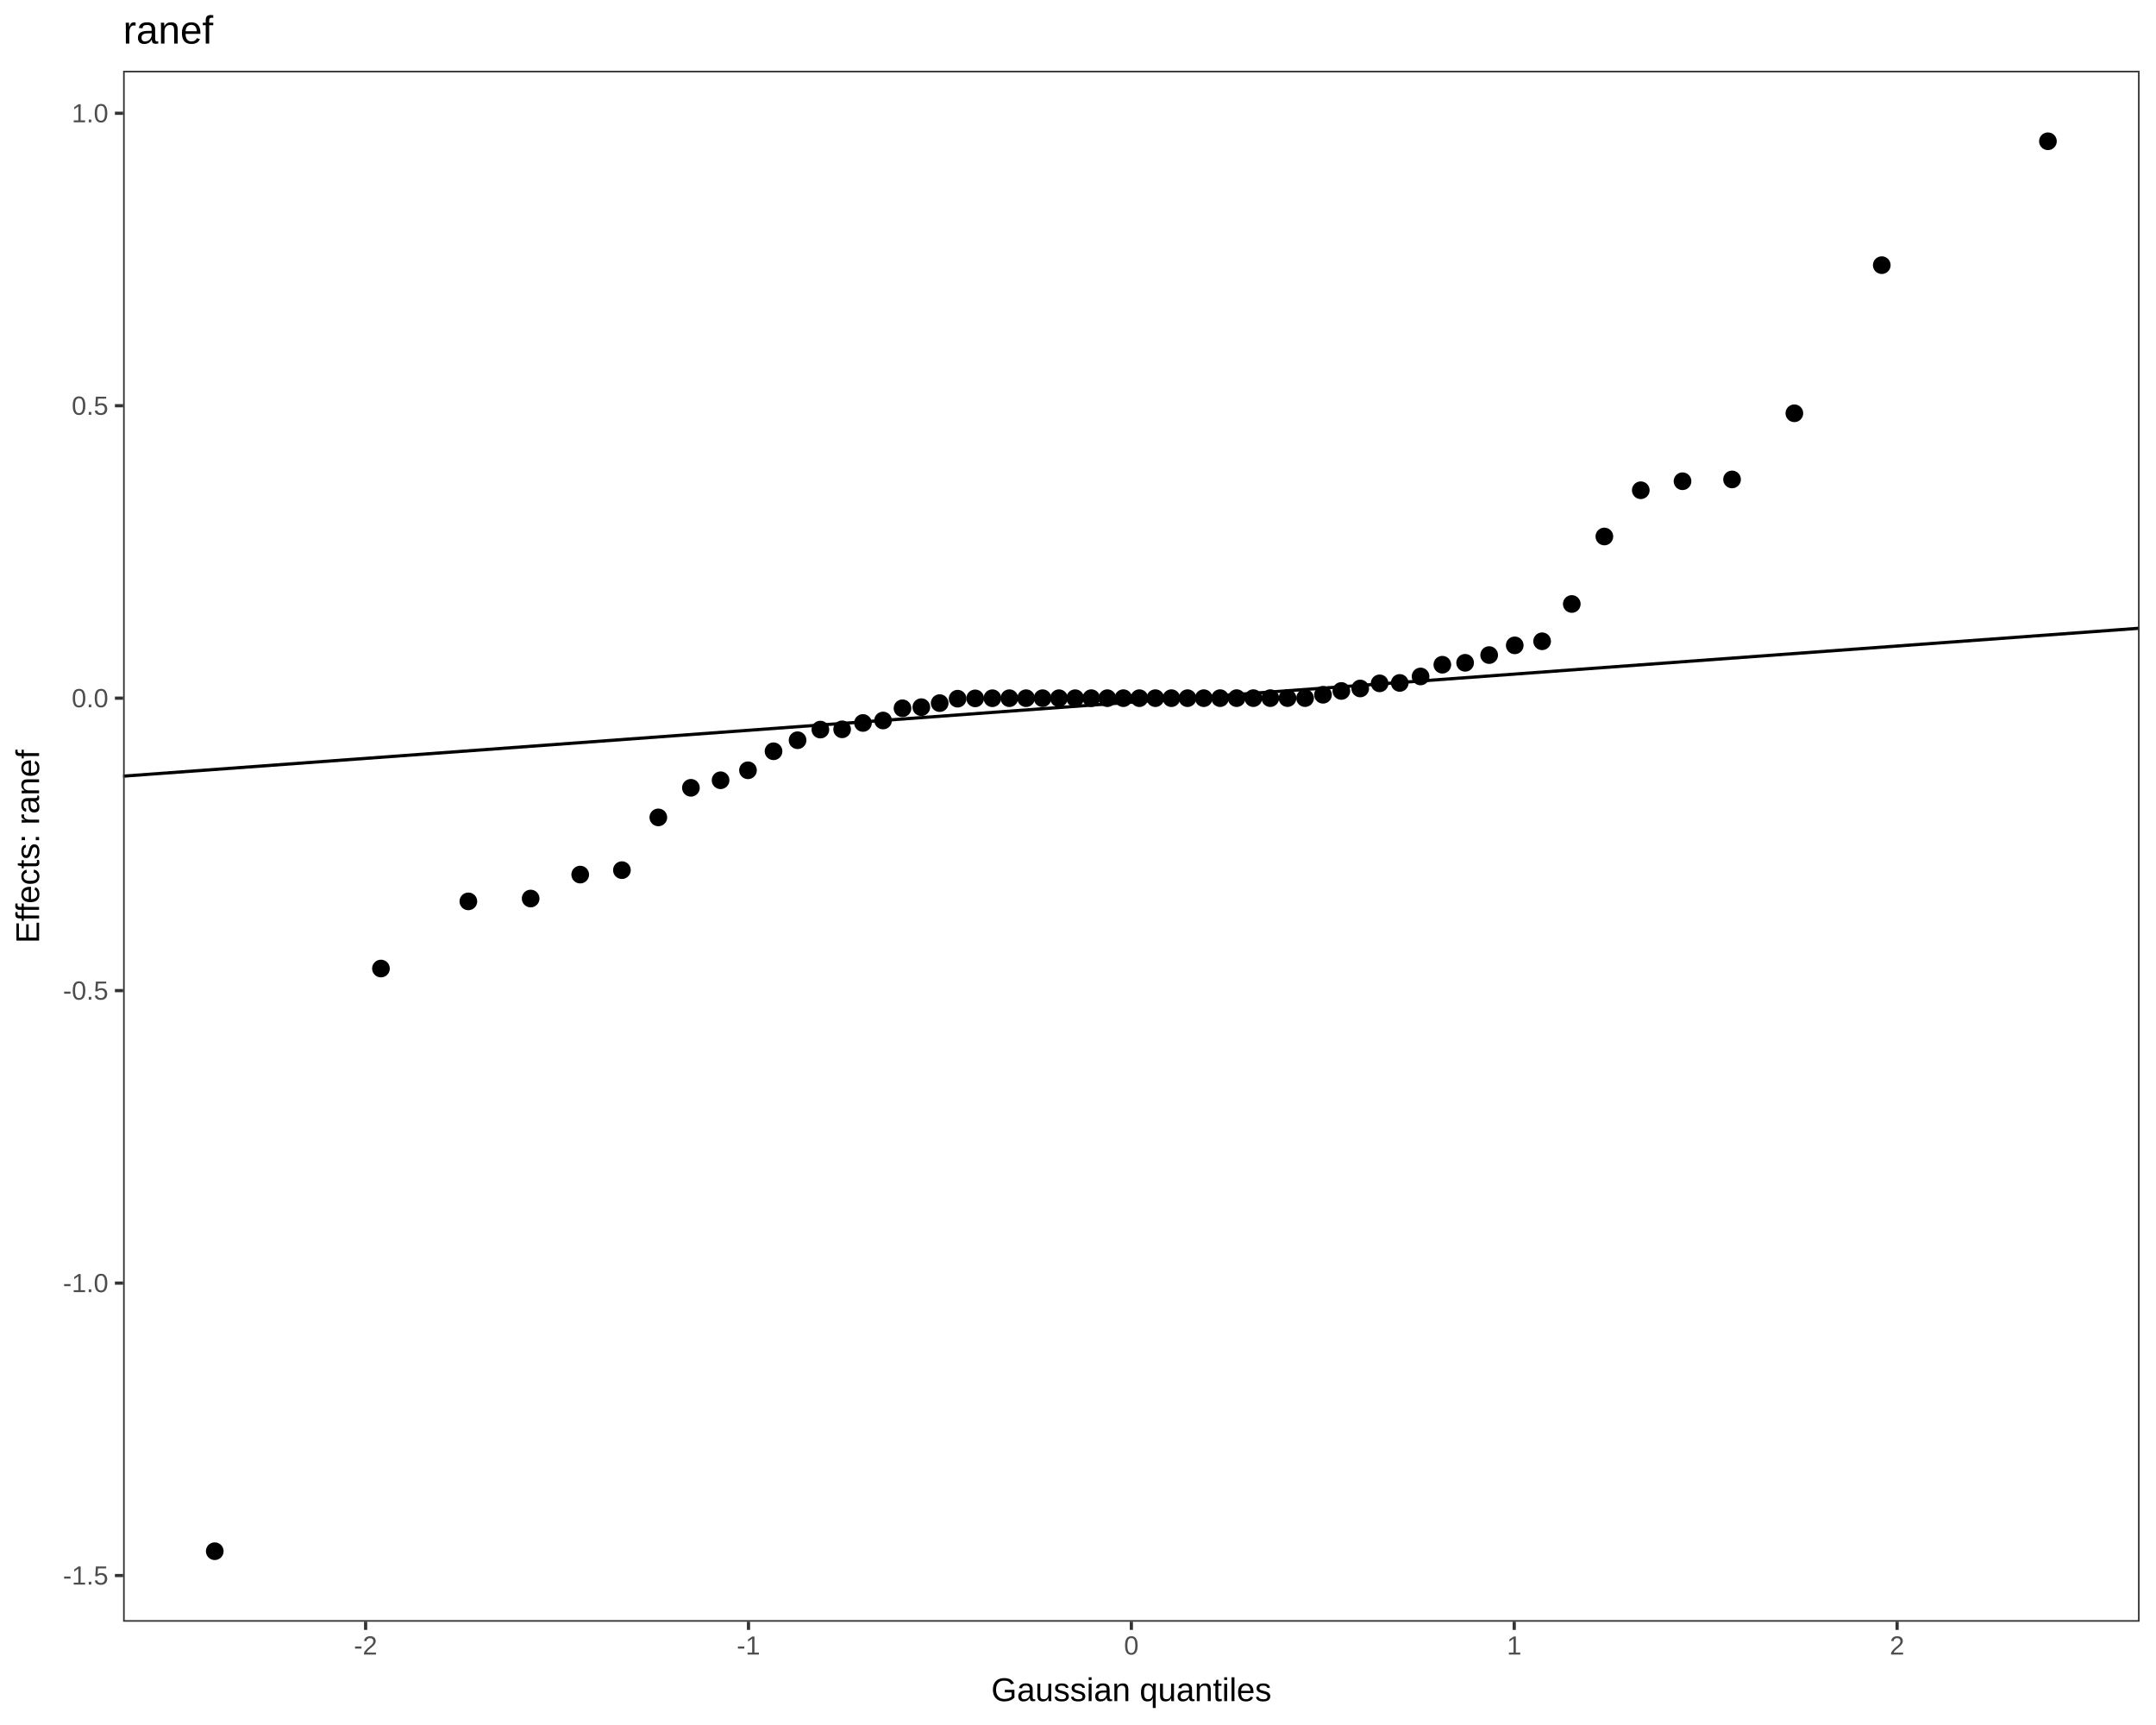
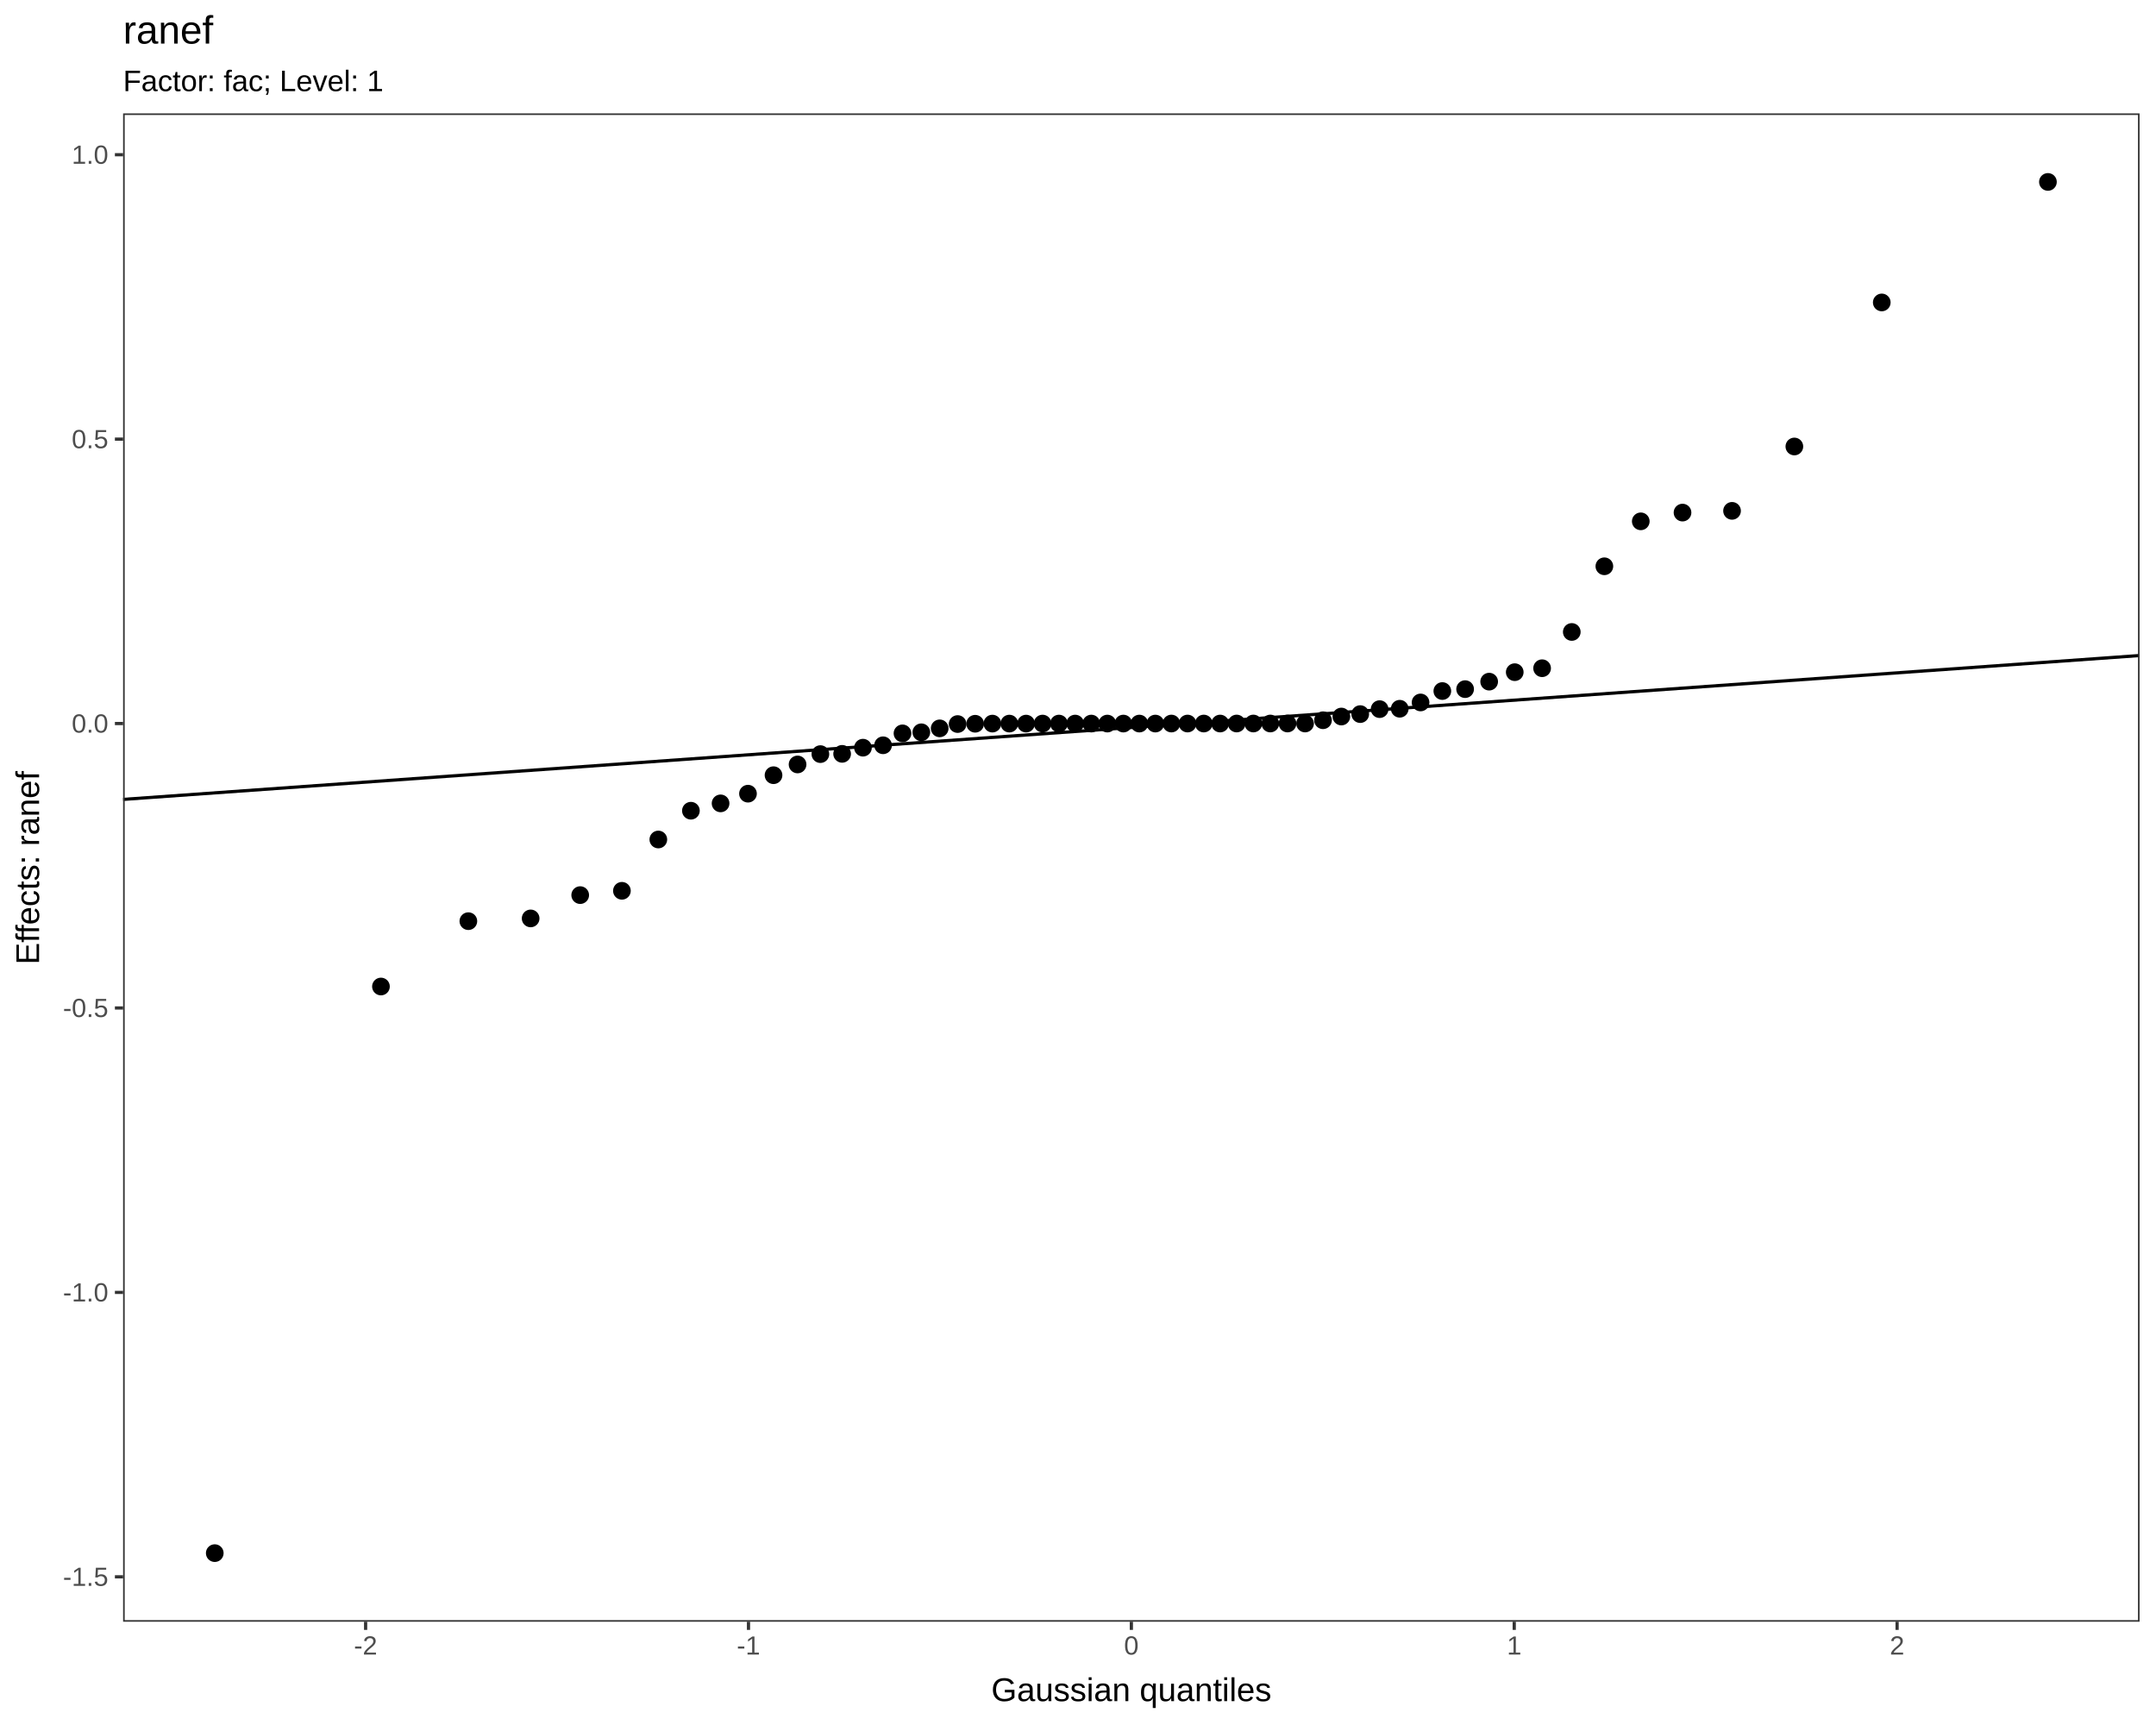
<svg xmlns="http://www.w3.org/2000/svg" viewBox="0 0 720.00 576.00">
  <defs>
    <style type="text/css">
    line, polyline, path, rect, circle {
      fill: none;
      stroke: #000000;
      stroke-linecap: round;
      stroke-linejoin: round;
      stroke-miterlimit: 10.00;
    }
  </style>
  </defs>
  <rect width="100%" height="100%" style="stroke: none; fill: #FFFFFF;" />
  <rect x="0.00" y="0.00" width="720.00" height="576.00" style="stroke-width: 1.07; stroke: #FFFFFF; fill: #FFFFFF;" />
  <defs>
-     <clipPath id="cpNDEuMTEyMnw3MTQuNTIxfDU0MS41MDd8MjMuNjI2NQ==">
-       <rect x="41.11" y="23.63" width="673.41" height="517.88" />
+     <clipPath id="cpNDEuMTEyMnw3MTQuNTIxfDU0MS41MDd8MzcuODU5Mw==">
+       <rect x="41.11" y="37.86" width="673.41" height="503.65" />
    </clipPath>
  </defs>
-   <rect x="41.11" y="23.63" width="673.41" height="517.88" style="stroke-width: 1.07; stroke: none; fill: #FFFFFF;" clip-path="url(#cpNDEuMTEyMnw3MTQuNTIxfDU0MS41MDd8MjMuNjI2NQ==)" />
-   <circle cx="71.72" cy="517.97" r="1.95pt" style="stroke-width: 0.71; fill: #000000;" clip-path="url(#cpNDEuMTEyMnw3MTQuNTIxfDU0MS41MDd8MjMuNjI2NQ==)" />
-   <circle cx="127.22" cy="323.41" r="1.95pt" style="stroke-width: 0.71; fill: #000000;" clip-path="url(#cpNDEuMTEyMnw3MTQuNTIxfDU0MS41MDd8MjMuNjI2NQ==)" />
-   <circle cx="156.41" cy="300.98" r="1.95pt" style="stroke-width: 0.71; fill: #000000;" clip-path="url(#cpNDEuMTEyMnw3MTQuNTIxfDU0MS41MDd8MjMuNjI2NQ==)" />
-   <circle cx="177.21" cy="300.03" r="1.95pt" style="stroke-width: 0.71; fill: #000000;" clip-path="url(#cpNDEuMTEyMnw3MTQuNTIxfDU0MS41MDd8MjMuNjI2NQ==)" />
-   <circle cx="193.76" cy="292.04" r="1.95pt" style="stroke-width: 0.71; fill: #000000;" clip-path="url(#cpNDEuMTEyMnw3MTQuNTIxfDU0MS41MDd8MjMuNjI2NQ==)" />
-   <circle cx="207.69" cy="290.55" r="1.95pt" style="stroke-width: 0.71; fill: #000000;" clip-path="url(#cpNDEuMTEyMnw3MTQuNTIxfDU0MS41MDd8MjMuNjI2NQ==)" />
-   <circle cx="219.85" cy="272.94" r="1.95pt" style="stroke-width: 0.71; fill: #000000;" clip-path="url(#cpNDEuMTEyMnw3MTQuNTIxfDU0MS41MDd8MjMuNjI2NQ==)" />
-   <circle cx="230.73" cy="263.06" r="1.95pt" style="stroke-width: 0.71; fill: #000000;" clip-path="url(#cpNDEuMTEyMnw3MTQuNTIxfDU0MS41MDd8MjMuNjI2NQ==)" />
-   <circle cx="240.64" cy="260.54" r="1.95pt" style="stroke-width: 0.71; fill: #000000;" clip-path="url(#cpNDEuMTEyMnw3MTQuNTIxfDU0MS41MDd8MjMuNjI2NQ==)" />
-   <circle cx="249.79" cy="257.21" r="1.95pt" style="stroke-width: 0.71; fill: #000000;" clip-path="url(#cpNDEuMTEyMnw3MTQuNTIxfDU0MS41MDd8MjMuNjI2NQ==)" />
-   <circle cx="258.32" cy="250.86" r="1.95pt" style="stroke-width: 0.71; fill: #000000;" clip-path="url(#cpNDEuMTEyMnw3MTQuNTIxfDU0MS41MDd8MjMuNjI2NQ==)" />
-   <circle cx="266.35" cy="247.17" r="1.95pt" style="stroke-width: 0.71; fill: #000000;" clip-path="url(#cpNDEuMTEyMnw3MTQuNTIxfDU0MS41MDd8MjMuNjI2NQ==)" />
-   <circle cx="273.97" cy="243.62" r="1.95pt" style="stroke-width: 0.71; fill: #000000;" clip-path="url(#cpNDEuMTEyMnw3MTQuNTIxfDU0MS41MDd8MjMuNjI2NQ==)" />
-   <circle cx="281.23" cy="243.53" r="1.95pt" style="stroke-width: 0.71; fill: #000000;" clip-path="url(#cpNDEuMTEyMnw3MTQuNTIxfDU0MS41MDd8MjMuNjI2NQ==)" />
-   <circle cx="288.19" cy="241.41" r="1.95pt" style="stroke-width: 0.71; fill: #000000;" clip-path="url(#cpNDEuMTEyMnw3MTQuNTIxfDU0MS41MDd8MjMuNjI2NQ==)" />
-   <circle cx="294.90" cy="240.59" r="1.95pt" style="stroke-width: 0.71; fill: #000000;" clip-path="url(#cpNDEuMTEyMnw3MTQuNTIxfDU0MS41MDd8MjMuNjI2NQ==)" />
-   <circle cx="301.39" cy="236.50" r="1.95pt" style="stroke-width: 0.71; fill: #000000;" clip-path="url(#cpNDEuMTEyMnw3MTQuNTIxfDU0MS41MDd8MjMuNjI2NQ==)" />
-   <circle cx="307.68" cy="236.13" r="1.95pt" style="stroke-width: 0.71; fill: #000000;" clip-path="url(#cpNDEuMTEyMnw3MTQuNTIxfDU0MS41MDd8MjMuNjI2NQ==)" />
-   <circle cx="313.81" cy="234.78" r="1.95pt" style="stroke-width: 0.71; fill: #000000;" clip-path="url(#cpNDEuMTEyMnw3MTQuNTIxfDU0MS41MDd8MjMuNjI2NQ==)" />
-   <circle cx="319.80" cy="233.30" r="1.95pt" style="stroke-width: 0.71; fill: #000000;" clip-path="url(#cpNDEuMTEyMnw3MTQuNTIxfDU0MS41MDd8MjMuNjI2NQ==)" />
-   <circle cx="325.66" cy="233.20" r="1.95pt" style="stroke-width: 0.71; fill: #000000;" clip-path="url(#cpNDEuMTEyMnw3MTQuNTIxfDU0MS41MDd8MjMuNjI2NQ==)" />
-   <circle cx="331.41" cy="233.15" r="1.95pt" style="stroke-width: 0.71; fill: #000000;" clip-path="url(#cpNDEuMTEyMnw3MTQuNTIxfDU0MS41MDd8MjMuNjI2NQ==)" />
-   <circle cx="337.08" cy="233.14" r="1.95pt" style="stroke-width: 0.71; fill: #000000;" clip-path="url(#cpNDEuMTEyMnw3MTQuNTIxfDU0MS41MDd8MjMuNjI2NQ==)" />
-   <circle cx="342.66" cy="233.14" r="1.95pt" style="stroke-width: 0.71; fill: #000000;" clip-path="url(#cpNDEuMTEyMnw3MTQuNTIxfDU0MS41MDd8MjMuNjI2NQ==)" />
-   <circle cx="348.17" cy="233.14" r="1.95pt" style="stroke-width: 0.71; fill: #000000;" clip-path="url(#cpNDEuMTEyMnw3MTQuNTIxfDU0MS41MDd8MjMuNjI2NQ==)" />
-   <circle cx="353.64" cy="233.14" r="1.95pt" style="stroke-width: 0.71; fill: #000000;" clip-path="url(#cpNDEuMTEyMnw3MTQuNTIxfDU0MS41MDd8MjMuNjI2NQ==)" />
-   <circle cx="359.05" cy="233.14" r="1.95pt" style="stroke-width: 0.71; fill: #000000;" clip-path="url(#cpNDEuMTEyMnw3MTQuNTIxfDU0MS41MDd8MjMuNjI2NQ==)" />
-   <circle cx="364.44" cy="233.13" r="1.95pt" style="stroke-width: 0.71; fill: #000000;" clip-path="url(#cpNDEuMTEyMnw3MTQuNTIxfDU0MS41MDd8MjMuNjI2NQ==)" />
-   <circle cx="369.80" cy="233.13" r="1.95pt" style="stroke-width: 0.71; fill: #000000;" clip-path="url(#cpNDEuMTEyMnw3MTQuNTIxfDU0MS41MDd8MjMuNjI2NQ==)" />
-   <circle cx="375.15" cy="233.13" r="1.95pt" style="stroke-width: 0.71; fill: #000000;" clip-path="url(#cpNDEuMTEyMnw3MTQuNTIxfDU0MS41MDd8MjMuNjI2NQ==)" />
-   <circle cx="380.49" cy="233.13" r="1.95pt" style="stroke-width: 0.71; fill: #000000;" clip-path="url(#cpNDEuMTEyMnw3MTQuNTIxfDU0MS41MDd8MjMuNjI2NQ==)" />
-   <circle cx="385.83" cy="233.13" r="1.95pt" style="stroke-width: 0.71; fill: #000000;" clip-path="url(#cpNDEuMTEyMnw3MTQuNTIxfDU0MS41MDd8MjMuNjI2NQ==)" />
-   <circle cx="391.19" cy="233.13" r="1.95pt" style="stroke-width: 0.71; fill: #000000;" clip-path="url(#cpNDEuMTEyMnw3MTQuNTIxfDU0MS41MDd8MjMuNjI2NQ==)" />
-   <circle cx="396.58" cy="233.13" r="1.95pt" style="stroke-width: 0.71; fill: #000000;" clip-path="url(#cpNDEuMTEyMnw3MTQuNTIxfDU0MS41MDd8MjMuNjI2NQ==)" />
-   <circle cx="402.00" cy="233.13" r="1.95pt" style="stroke-width: 0.71; fill: #000000;" clip-path="url(#cpNDEuMTEyMnw3MTQuNTIxfDU0MS41MDd8MjMuNjI2NQ==)" />
-   <circle cx="407.46" cy="233.12" r="1.95pt" style="stroke-width: 0.71; fill: #000000;" clip-path="url(#cpNDEuMTEyMnw3MTQuNTIxfDU0MS41MDd8MjMuNjI2NQ==)" />
-   <circle cx="412.98" cy="233.12" r="1.95pt" style="stroke-width: 0.71; fill: #000000;" clip-path="url(#cpNDEuMTEyMnw3MTQuNTIxfDU0MS41MDd8MjMuNjI2NQ==)" />
-   <circle cx="418.56" cy="233.12" r="1.95pt" style="stroke-width: 0.71; fill: #000000;" clip-path="url(#cpNDEuMTEyMnw3MTQuNTIxfDU0MS41MDd8MjMuNjI2NQ==)" />
-   <circle cx="424.22" cy="233.12" r="1.95pt" style="stroke-width: 0.71; fill: #000000;" clip-path="url(#cpNDEuMTEyMnw3MTQuNTIxfDU0MS41MDd8MjMuNjI2NQ==)" />
-   <circle cx="429.97" cy="233.11" r="1.95pt" style="stroke-width: 0.71; fill: #000000;" clip-path="url(#cpNDEuMTEyMnw3MTQuNTIxfDU0MS41MDd8MjMuNjI2NQ==)" />
-   <circle cx="435.83" cy="233.11" r="1.95pt" style="stroke-width: 0.71; fill: #000000;" clip-path="url(#cpNDEuMTEyMnw3MTQuNTIxfDU0MS41MDd8MjMuNjI2NQ==)" />
-   <circle cx="441.82" cy="231.99" r="1.95pt" style="stroke-width: 0.71; fill: #000000;" clip-path="url(#cpNDEuMTEyMnw3MTQuNTIxfDU0MS41MDd8MjMuNjI2NQ==)" />
-   <circle cx="447.95" cy="230.72" r="1.95pt" style="stroke-width: 0.71; fill: #000000;" clip-path="url(#cpNDEuMTEyMnw3MTQuNTIxfDU0MS41MDd8MjMuNjI2NQ==)" />
-   <circle cx="454.25" cy="229.89" r="1.95pt" style="stroke-width: 0.71; fill: #000000;" clip-path="url(#cpNDEuMTEyMnw3MTQuNTIxfDU0MS41MDd8MjMuNjI2NQ==)" />
-   <circle cx="460.73" cy="228.18" r="1.95pt" style="stroke-width: 0.71; fill: #000000;" clip-path="url(#cpNDEuMTEyMnw3MTQuNTIxfDU0MS41MDd8MjMuNjI2NQ==)" />
-   <circle cx="467.44" cy="228.04" r="1.95pt" style="stroke-width: 0.71; fill: #000000;" clip-path="url(#cpNDEuMTEyMnw3MTQuNTIxfDU0MS41MDd8MjMuNjI2NQ==)" />
-   <circle cx="474.40" cy="225.88" r="1.95pt" style="stroke-width: 0.71; fill: #000000;" clip-path="url(#cpNDEuMTEyMnw3MTQuNTIxfDU0MS41MDd8MjMuNjI2NQ==)" />
-   <circle cx="481.67" cy="221.96" r="1.95pt" style="stroke-width: 0.71; fill: #000000;" clip-path="url(#cpNDEuMTEyMnw3MTQuNTIxfDU0MS41MDd8MjMuNjI2NQ==)" />
-   <circle cx="489.28" cy="221.32" r="1.95pt" style="stroke-width: 0.71; fill: #000000;" clip-path="url(#cpNDEuMTEyMnw3MTQuNTIxfDU0MS41MDd8MjMuNjI2NQ==)" />
-   <circle cx="497.31" cy="218.74" r="1.95pt" style="stroke-width: 0.71; fill: #000000;" clip-path="url(#cpNDEuMTEyMnw3MTQuNTIxfDU0MS41MDd8MjMuNjI2NQ==)" />
-   <circle cx="505.85" cy="215.49" r="1.95pt" style="stroke-width: 0.71; fill: #000000;" clip-path="url(#cpNDEuMTEyMnw3MTQuNTIxfDU0MS41MDd8MjMuNjI2NQ==)" />
-   <circle cx="514.99" cy="214.13" r="1.95pt" style="stroke-width: 0.71; fill: #000000;" clip-path="url(#cpNDEuMTEyMnw3MTQuNTIxfDU0MS41MDd8MjMuNjI2NQ==)" />
-   <circle cx="524.90" cy="201.68" r="1.95pt" style="stroke-width: 0.71; fill: #000000;" clip-path="url(#cpNDEuMTEyMnw3MTQuNTIxfDU0MS41MDd8MjMuNjI2NQ==)" />
-   <circle cx="535.78" cy="179.14" r="1.95pt" style="stroke-width: 0.71; fill: #000000;" clip-path="url(#cpNDEuMTEyMnw3MTQuNTIxfDU0MS41MDd8MjMuNjI2NQ==)" />
-   <circle cx="547.94" cy="163.70" r="1.95pt" style="stroke-width: 0.71; fill: #000000;" clip-path="url(#cpNDEuMTEyMnw3MTQuNTIxfDU0MS41MDd8MjMuNjI2NQ==)" />
-   <circle cx="561.88" cy="160.69" r="1.95pt" style="stroke-width: 0.71; fill: #000000;" clip-path="url(#cpNDEuMTEyMnw3MTQuNTIxfDU0MS41MDd8MjMuNjI2NQ==)" />
-   <circle cx="578.42" cy="160.09" r="1.95pt" style="stroke-width: 0.71; fill: #000000;" clip-path="url(#cpNDEuMTEyMnw3MTQuNTIxfDU0MS41MDd8MjMuNjI2NQ==)" />
-   <circle cx="599.23" cy="138.00" r="1.95pt" style="stroke-width: 0.71; fill: #000000;" clip-path="url(#cpNDEuMTEyMnw3MTQuNTIxfDU0MS41MDd8MjMuNjI2NQ==)" />
-   <circle cx="628.42" cy="88.54" r="1.95pt" style="stroke-width: 0.71; fill: #000000;" clip-path="url(#cpNDEuMTEyMnw3MTQuNTIxfDU0MS41MDd8MjMuNjI2NQ==)" />
-   <circle cx="683.91" cy="47.17" r="1.95pt" style="stroke-width: 0.71; fill: #000000;" clip-path="url(#cpNDEuMTEyMnw3MTQuNTIxfDU0MS41MDd8MjMuNjI2NQ==)" />
-   <line x1="41.11" y1="259.17" x2="714.52" y2="209.77" style="stroke-width: 1.07; stroke-linecap: butt;" clip-path="url(#cpNDEuMTEyMnw3MTQuNTIxfDU0MS41MDd8MjMuNjI2NQ==)" />
-   <rect x="41.11" y="23.63" width="673.41" height="517.88" style="stroke-width: 1.07; stroke: #333333;" clip-path="url(#cpNDEuMTEyMnw3MTQuNTIxfDU0MS41MDd8MjMuNjI2NQ==)" />
+   <rect x="41.11" y="37.86" width="673.41" height="503.65" style="stroke-width: 1.07; stroke: none; fill: #FFFFFF;" clip-path="url(#cpNDEuMTEyMnw3MTQuNTIxfDU0MS41MDd8MzcuODU5Mw==)" />
+   <circle cx="71.72" cy="518.61" r="1.95pt" style="stroke-width: 0.71; fill: #000000;" clip-path="url(#cpNDEuMTEyMnw3MTQuNTIxfDU0MS41MDd8MzcuODU5Mw==)" />
+   <circle cx="127.22" cy="329.41" r="1.95pt" style="stroke-width: 0.71; fill: #000000;" clip-path="url(#cpNDEuMTEyMnw3MTQuNTIxfDU0MS41MDd8MzcuODU5Mw==)" />
+   <circle cx="156.41" cy="307.59" r="1.95pt" style="stroke-width: 0.71; fill: #000000;" clip-path="url(#cpNDEuMTEyMnw3MTQuNTIxfDU0MS41MDd8MzcuODU5Mw==)" />
+   <circle cx="177.21" cy="306.67" r="1.95pt" style="stroke-width: 0.71; fill: #000000;" clip-path="url(#cpNDEuMTEyMnw3MTQuNTIxfDU0MS41MDd8MzcuODU5Mw==)" />
+   <circle cx="193.76" cy="298.89" r="1.95pt" style="stroke-width: 0.71; fill: #000000;" clip-path="url(#cpNDEuMTEyMnw3MTQuNTIxfDU0MS41MDd8MzcuODU5Mw==)" />
+   <circle cx="207.69" cy="297.45" r="1.95pt" style="stroke-width: 0.71; fill: #000000;" clip-path="url(#cpNDEuMTEyMnw3MTQuNTIxfDU0MS41MDd8MzcuODU5Mw==)" />
+   <circle cx="219.85" cy="280.32" r="1.95pt" style="stroke-width: 0.71; fill: #000000;" clip-path="url(#cpNDEuMTEyMnw3MTQuNTIxfDU0MS41MDd8MzcuODU5Mw==)" />
+   <circle cx="230.73" cy="270.71" r="1.95pt" style="stroke-width: 0.71; fill: #000000;" clip-path="url(#cpNDEuMTEyMnw3MTQuNTIxfDU0MS41MDd8MzcuODU5Mw==)" />
+   <circle cx="240.64" cy="268.26" r="1.95pt" style="stroke-width: 0.71; fill: #000000;" clip-path="url(#cpNDEuMTEyMnw3MTQuNTIxfDU0MS41MDd8MzcuODU5Mw==)" />
+   <circle cx="249.79" cy="265.02" r="1.95pt" style="stroke-width: 0.71; fill: #000000;" clip-path="url(#cpNDEuMTEyMnw3MTQuNTIxfDU0MS41MDd8MzcuODU5Mw==)" />
+   <circle cx="258.32" cy="258.85" r="1.95pt" style="stroke-width: 0.71; fill: #000000;" clip-path="url(#cpNDEuMTEyMnw3MTQuNTIxfDU0MS41MDd8MzcuODU5Mw==)" />
+   <circle cx="266.35" cy="255.26" r="1.95pt" style="stroke-width: 0.71; fill: #000000;" clip-path="url(#cpNDEuMTEyMnw3MTQuNTIxfDU0MS41MDd8MzcuODU5Mw==)" />
+   <circle cx="273.97" cy="251.81" r="1.95pt" style="stroke-width: 0.71; fill: #000000;" clip-path="url(#cpNDEuMTEyMnw3MTQuNTIxfDU0MS41MDd8MzcuODU5Mw==)" />
+   <circle cx="281.23" cy="251.72" r="1.95pt" style="stroke-width: 0.71; fill: #000000;" clip-path="url(#cpNDEuMTEyMnw3MTQuNTIxfDU0MS41MDd8MzcuODU5Mw==)" />
+   <circle cx="288.19" cy="249.66" r="1.95pt" style="stroke-width: 0.71; fill: #000000;" clip-path="url(#cpNDEuMTEyMnw3MTQuNTIxfDU0MS41MDd8MzcuODU5Mw==)" />
+   <circle cx="294.90" cy="248.86" r="1.95pt" style="stroke-width: 0.71; fill: #000000;" clip-path="url(#cpNDEuMTEyMnw3MTQuNTIxfDU0MS41MDd8MzcuODU5Mw==)" />
+   <circle cx="301.39" cy="244.88" r="1.95pt" style="stroke-width: 0.71; fill: #000000;" clip-path="url(#cpNDEuMTEyMnw3MTQuNTIxfDU0MS41MDd8MzcuODU5Mw==)" />
+   <circle cx="307.68" cy="244.52" r="1.95pt" style="stroke-width: 0.71; fill: #000000;" clip-path="url(#cpNDEuMTEyMnw3MTQuNTIxfDU0MS41MDd8MzcuODU5Mw==)" />
+   <circle cx="313.81" cy="243.21" r="1.95pt" style="stroke-width: 0.71; fill: #000000;" clip-path="url(#cpNDEuMTEyMnw3MTQuNTIxfDU0MS41MDd8MzcuODU5Mw==)" />
+   <circle cx="319.80" cy="241.77" r="1.95pt" style="stroke-width: 0.71; fill: #000000;" clip-path="url(#cpNDEuMTEyMnw3MTQuNTIxfDU0MS41MDd8MzcuODU5Mw==)" />
+   <circle cx="325.66" cy="241.67" r="1.95pt" style="stroke-width: 0.71; fill: #000000;" clip-path="url(#cpNDEuMTEyMnw3MTQuNTIxfDU0MS41MDd8MzcuODU5Mw==)" />
+   <circle cx="331.41" cy="241.62" r="1.95pt" style="stroke-width: 0.71; fill: #000000;" clip-path="url(#cpNDEuMTEyMnw3MTQuNTIxfDU0MS41MDd8MzcuODU5Mw==)" />
+   <circle cx="337.08" cy="241.62" r="1.95pt" style="stroke-width: 0.71; fill: #000000;" clip-path="url(#cpNDEuMTEyMnw3MTQuNTIxfDU0MS41MDd8MzcuODU5Mw==)" />
+   <circle cx="342.66" cy="241.62" r="1.95pt" style="stroke-width: 0.71; fill: #000000;" clip-path="url(#cpNDEuMTEyMnw3MTQuNTIxfDU0MS41MDd8MzcuODU5Mw==)" />
+   <circle cx="348.17" cy="241.61" r="1.95pt" style="stroke-width: 0.71; fill: #000000;" clip-path="url(#cpNDEuMTEyMnw3MTQuNTIxfDU0MS41MDd8MzcuODU5Mw==)" />
+   <circle cx="353.64" cy="241.61" r="1.95pt" style="stroke-width: 0.71; fill: #000000;" clip-path="url(#cpNDEuMTEyMnw3MTQuNTIxfDU0MS41MDd8MzcuODU5Mw==)" />
+   <circle cx="359.05" cy="241.61" r="1.95pt" style="stroke-width: 0.71; fill: #000000;" clip-path="url(#cpNDEuMTEyMnw3MTQuNTIxfDU0MS41MDd8MzcuODU5Mw==)" />
+   <circle cx="364.44" cy="241.61" r="1.95pt" style="stroke-width: 0.71; fill: #000000;" clip-path="url(#cpNDEuMTEyMnw3MTQuNTIxfDU0MS41MDd8MzcuODU5Mw==)" />
+   <circle cx="369.80" cy="241.61" r="1.95pt" style="stroke-width: 0.71; fill: #000000;" clip-path="url(#cpNDEuMTEyMnw3MTQuNTIxfDU0MS41MDd8MzcuODU5Mw==)" />
+   <circle cx="375.15" cy="241.61" r="1.95pt" style="stroke-width: 0.71; fill: #000000;" clip-path="url(#cpNDEuMTEyMnw3MTQuNTIxfDU0MS41MDd8MzcuODU5Mw==)" />
+   <circle cx="380.49" cy="241.61" r="1.95pt" style="stroke-width: 0.71; fill: #000000;" clip-path="url(#cpNDEuMTEyMnw3MTQuNTIxfDU0MS41MDd8MzcuODU5Mw==)" />
+   <circle cx="385.83" cy="241.61" r="1.95pt" style="stroke-width: 0.71; fill: #000000;" clip-path="url(#cpNDEuMTEyMnw3MTQuNTIxfDU0MS41MDd8MzcuODU5Mw==)" />
+   <circle cx="391.19" cy="241.60" r="1.95pt" style="stroke-width: 0.71; fill: #000000;" clip-path="url(#cpNDEuMTEyMnw3MTQuNTIxfDU0MS41MDd8MzcuODU5Mw==)" />
+   <circle cx="396.58" cy="241.60" r="1.95pt" style="stroke-width: 0.71; fill: #000000;" clip-path="url(#cpNDEuMTEyMnw3MTQuNTIxfDU0MS41MDd8MzcuODU5Mw==)" />
+   <circle cx="402.00" cy="241.60" r="1.95pt" style="stroke-width: 0.71; fill: #000000;" clip-path="url(#cpNDEuMTEyMnw3MTQuNTIxfDU0MS41MDd8MzcuODU5Mw==)" />
+   <circle cx="407.46" cy="241.60" r="1.95pt" style="stroke-width: 0.71; fill: #000000;" clip-path="url(#cpNDEuMTEyMnw3MTQuNTIxfDU0MS41MDd8MzcuODU5Mw==)" />
+   <circle cx="412.98" cy="241.59" r="1.95pt" style="stroke-width: 0.71; fill: #000000;" clip-path="url(#cpNDEuMTEyMnw3MTQuNTIxfDU0MS41MDd8MzcuODU5Mw==)" />
+   <circle cx="418.56" cy="241.59" r="1.95pt" style="stroke-width: 0.71; fill: #000000;" clip-path="url(#cpNDEuMTEyMnw3MTQuNTIxfDU0MS41MDd8MzcuODU5Mw==)" />
+   <circle cx="424.22" cy="241.59" r="1.95pt" style="stroke-width: 0.71; fill: #000000;" clip-path="url(#cpNDEuMTEyMnw3MTQuNTIxfDU0MS41MDd8MzcuODU5Mw==)" />
+   <circle cx="429.97" cy="241.59" r="1.95pt" style="stroke-width: 0.71; fill: #000000;" clip-path="url(#cpNDEuMTEyMnw3MTQuNTIxfDU0MS41MDd8MzcuODU5Mw==)" />
+   <circle cx="435.83" cy="241.59" r="1.95pt" style="stroke-width: 0.71; fill: #000000;" clip-path="url(#cpNDEuMTEyMnw3MTQuNTIxfDU0MS41MDd8MzcuODU5Mw==)" />
+   <circle cx="441.82" cy="240.50" r="1.95pt" style="stroke-width: 0.71; fill: #000000;" clip-path="url(#cpNDEuMTEyMnw3MTQuNTIxfDU0MS41MDd8MzcuODU5Mw==)" />
+   <circle cx="447.95" cy="239.26" r="1.95pt" style="stroke-width: 0.71; fill: #000000;" clip-path="url(#cpNDEuMTEyMnw3MTQuNTIxfDU0MS41MDd8MzcuODU5Mw==)" />
+   <circle cx="454.25" cy="238.45" r="1.95pt" style="stroke-width: 0.71; fill: #000000;" clip-path="url(#cpNDEuMTEyMnw3MTQuNTIxfDU0MS41MDd8MzcuODU5Mw==)" />
+   <circle cx="460.73" cy="236.79" r="1.95pt" style="stroke-width: 0.71; fill: #000000;" clip-path="url(#cpNDEuMTEyMnw3MTQuNTIxfDU0MS41MDd8MzcuODU5Mw==)" />
+   <circle cx="467.44" cy="236.66" r="1.95pt" style="stroke-width: 0.71; fill: #000000;" clip-path="url(#cpNDEuMTEyMnw3MTQuNTIxfDU0MS41MDd8MzcuODU5Mw==)" />
+   <circle cx="474.40" cy="234.56" r="1.95pt" style="stroke-width: 0.71; fill: #000000;" clip-path="url(#cpNDEuMTEyMnw3MTQuNTIxfDU0MS41MDd8MzcuODU5Mw==)" />
+   <circle cx="481.67" cy="230.75" r="1.95pt" style="stroke-width: 0.71; fill: #000000;" clip-path="url(#cpNDEuMTEyMnw3MTQuNTIxfDU0MS41MDd8MzcuODU5Mw==)" />
+   <circle cx="489.28" cy="230.11" r="1.95pt" style="stroke-width: 0.71; fill: #000000;" clip-path="url(#cpNDEuMTEyMnw3MTQuNTIxfDU0MS41MDd8MzcuODU5Mw==)" />
+   <circle cx="497.31" cy="227.61" r="1.95pt" style="stroke-width: 0.71; fill: #000000;" clip-path="url(#cpNDEuMTEyMnw3MTQuNTIxfDU0MS41MDd8MzcuODU5Mw==)" />
+   <circle cx="505.85" cy="224.45" r="1.95pt" style="stroke-width: 0.71; fill: #000000;" clip-path="url(#cpNDEuMTEyMnw3MTQuNTIxfDU0MS41MDd8MzcuODU5Mw==)" />
+   <circle cx="514.99" cy="223.13" r="1.95pt" style="stroke-width: 0.71; fill: #000000;" clip-path="url(#cpNDEuMTEyMnw3MTQuNTIxfDU0MS41MDd8MzcuODU5Mw==)" />
+   <circle cx="524.90" cy="211.02" r="1.95pt" style="stroke-width: 0.71; fill: #000000;" clip-path="url(#cpNDEuMTEyMnw3MTQuNTIxfDU0MS41MDd8MzcuODU5Mw==)" />
+   <circle cx="535.78" cy="189.09" r="1.95pt" style="stroke-width: 0.71; fill: #000000;" clip-path="url(#cpNDEuMTEyMnw3MTQuNTIxfDU0MS41MDd8MzcuODU5Mw==)" />
+   <circle cx="547.94" cy="174.08" r="1.95pt" style="stroke-width: 0.71; fill: #000000;" clip-path="url(#cpNDEuMTEyMnw3MTQuNTIxfDU0MS41MDd8MzcuODU5Mw==)" />
+   <circle cx="561.88" cy="171.16" r="1.95pt" style="stroke-width: 0.71; fill: #000000;" clip-path="url(#cpNDEuMTEyMnw3MTQuNTIxfDU0MS41MDd8MzcuODU5Mw==)" />
+   <circle cx="578.42" cy="170.58" r="1.95pt" style="stroke-width: 0.71; fill: #000000;" clip-path="url(#cpNDEuMTEyMnw3MTQuNTIxfDU0MS41MDd8MzcuODU5Mw==)" />
+   <circle cx="599.23" cy="149.09" r="1.95pt" style="stroke-width: 0.71; fill: #000000;" clip-path="url(#cpNDEuMTEyMnw3MTQuNTIxfDU0MS41MDd8MzcuODU5Mw==)" />
+   <circle cx="628.42" cy="100.99" r="1.95pt" style="stroke-width: 0.71; fill: #000000;" clip-path="url(#cpNDEuMTEyMnw3MTQuNTIxfDU0MS41MDd8MzcuODU5Mw==)" />
+   <circle cx="683.91" cy="60.75" r="1.95pt" style="stroke-width: 0.71; fill: #000000;" clip-path="url(#cpNDEuMTEyMnw3MTQuNTIxfDU0MS41MDd8MzcuODU5Mw==)" />
+   <line x1="41.11" y1="266.93" x2="714.52" y2="218.89" style="stroke-width: 1.07; stroke-linecap: butt;" clip-path="url(#cpNDEuMTEyMnw3MTQuNTIxfDU0MS41MDd8MzcuODU5Mw==)" />
+   <rect x="41.11" y="37.86" width="673.41" height="503.65" style="stroke-width: 1.07; stroke: #333333;" clip-path="url(#cpNDEuMTEyMnw3MTQuNTIxfDU0MS41MDd8MzcuODU5Mw==)" />
  <defs>
    <clipPath id="cpMHw3MjB8NTc2fDA=">
      <rect x="0.00" y="0.00" width="720.00" height="576.00" />
    </clipPath>
  </defs>
  <g clip-path="url(#cpMHw3MjB8NTc2fDA=)">
-     <text x="21.02" y="529.12" style="font-size: 8.80px; fill: #4D4D4D; font-family: Liberation Sans;" textLength="15.16px" lengthAdjust="spacingAndGlyphs">-1.5</text>
+     <text x="21.02" y="529.54" style="font-size: 8.80px; fill: #4D4D4D; font-family: Liberation Sans;" textLength="15.16px" lengthAdjust="spacingAndGlyphs">-1.5</text>
  </g>
  <g clip-path="url(#cpMHw3MjB8NTc2fDA=)">
-     <text x="21.02" y="431.47" style="font-size: 8.80px; fill: #4D4D4D; font-family: Liberation Sans;" textLength="15.16px" lengthAdjust="spacingAndGlyphs">-1.0</text>
+     <text x="21.02" y="434.57" style="font-size: 8.80px; fill: #4D4D4D; font-family: Liberation Sans;" textLength="15.16px" lengthAdjust="spacingAndGlyphs">-1.0</text>
  </g>
  <g clip-path="url(#cpMHw3MjB8NTc2fDA=)">
-     <text x="21.02" y="333.81" style="font-size: 8.80px; fill: #4D4D4D; font-family: Liberation Sans;" textLength="15.16px" lengthAdjust="spacingAndGlyphs">-0.5</text>
+     <text x="21.02" y="339.60" style="font-size: 8.80px; fill: #4D4D4D; font-family: Liberation Sans;" textLength="15.16px" lengthAdjust="spacingAndGlyphs">-0.5</text>
  </g>
  <g clip-path="url(#cpMHw3MjB8NTc2fDA=)">
-     <text x="23.95" y="236.16" style="font-size: 8.80px; fill: #4D4D4D; font-family: Liberation Sans;" textLength="12.23px" lengthAdjust="spacingAndGlyphs">0.0</text>
+     <text x="23.95" y="244.63" style="font-size: 8.80px; fill: #4D4D4D; font-family: Liberation Sans;" textLength="12.23px" lengthAdjust="spacingAndGlyphs">0.0</text>
  </g>
  <g clip-path="url(#cpMHw3MjB8NTc2fDA=)">
-     <text x="23.95" y="138.50" style="font-size: 8.80px; fill: #4D4D4D; font-family: Liberation Sans;" textLength="12.23px" lengthAdjust="spacingAndGlyphs">0.5</text>
+     <text x="23.95" y="149.66" style="font-size: 8.80px; fill: #4D4D4D; font-family: Liberation Sans;" textLength="12.23px" lengthAdjust="spacingAndGlyphs">0.5</text>
  </g>
  <g clip-path="url(#cpMHw3MjB8NTc2fDA=)">
-     <text x="23.95" y="40.85" style="font-size: 8.80px; fill: #4D4D4D; font-family: Liberation Sans;" textLength="12.23px" lengthAdjust="spacingAndGlyphs">1.0</text>
+     <text x="23.95" y="54.69" style="font-size: 8.80px; fill: #4D4D4D; font-family: Liberation Sans;" textLength="12.23px" lengthAdjust="spacingAndGlyphs">1.0</text>
  </g>
-   <polyline points="38.37,526.09 41.11,526.09 " style="stroke-width: 1.07; stroke: #333333; stroke-linecap: butt;" clip-path="url(#cpMHw3MjB8NTc2fDA=)" />
-   <polyline points="38.37,428.44 41.11,428.44 " style="stroke-width: 1.07; stroke: #333333; stroke-linecap: butt;" clip-path="url(#cpMHw3MjB8NTc2fDA=)" />
-   <polyline points="38.37,330.78 41.11,330.78 " style="stroke-width: 1.07; stroke: #333333; stroke-linecap: butt;" clip-path="url(#cpMHw3MjB8NTc2fDA=)" />
-   <polyline points="38.37,233.13 41.11,233.13 " style="stroke-width: 1.07; stroke: #333333; stroke-linecap: butt;" clip-path="url(#cpMHw3MjB8NTc2fDA=)" />
-   <polyline points="38.37,135.47 41.11,135.47 " style="stroke-width: 1.07; stroke: #333333; stroke-linecap: butt;" clip-path="url(#cpMHw3MjB8NTc2fDA=)" />
-   <polyline points="38.37,37.82 41.11,37.82 " style="stroke-width: 1.07; stroke: #333333; stroke-linecap: butt;" clip-path="url(#cpMHw3MjB8NTc2fDA=)" />
+   <polyline points="38.37,526.52 41.11,526.52 " style="stroke-width: 1.07; stroke: #333333; stroke-linecap: butt;" clip-path="url(#cpMHw3MjB8NTc2fDA=)" />
+   <polyline points="38.37,431.55 41.11,431.55 " style="stroke-width: 1.07; stroke: #333333; stroke-linecap: butt;" clip-path="url(#cpMHw3MjB8NTc2fDA=)" />
+   <polyline points="38.37,336.58 41.11,336.58 " style="stroke-width: 1.07; stroke: #333333; stroke-linecap: butt;" clip-path="url(#cpMHw3MjB8NTc2fDA=)" />
+   <polyline points="38.37,241.60 41.11,241.60 " style="stroke-width: 1.07; stroke: #333333; stroke-linecap: butt;" clip-path="url(#cpMHw3MjB8NTc2fDA=)" />
+   <polyline points="38.37,146.63 41.11,146.63 " style="stroke-width: 1.07; stroke: #333333; stroke-linecap: butt;" clip-path="url(#cpMHw3MjB8NTc2fDA=)" />
+   <polyline points="38.37,51.66 41.11,51.66 " style="stroke-width: 1.07; stroke: #333333; stroke-linecap: butt;" clip-path="url(#cpMHw3MjB8NTc2fDA=)" />
  <polyline points="122.10,544.25 122.10,541.51 " style="stroke-width: 1.07; stroke: #333333; stroke-linecap: butt;" clip-path="url(#cpMHw3MjB8NTc2fDA=)" />
  <polyline points="249.96,544.25 249.96,541.51 " style="stroke-width: 1.07; stroke: #333333; stroke-linecap: butt;" clip-path="url(#cpMHw3MjB8NTc2fDA=)" />
  <polyline points="377.82,544.25 377.82,541.51 " style="stroke-width: 1.07; stroke: #333333; stroke-linecap: butt;" clip-path="url(#cpMHw3MjB8NTc2fDA=)" />
  <polyline points="505.68,544.25 505.68,541.51 " style="stroke-width: 1.07; stroke: #333333; stroke-linecap: butt;" clip-path="url(#cpMHw3MjB8NTc2fDA=)" />
  <polyline points="633.54,544.25 633.54,541.51 " style="stroke-width: 1.07; stroke: #333333; stroke-linecap: butt;" clip-path="url(#cpMHw3MjB8NTc2fDA=)" />
  <g clip-path="url(#cpMHw3MjB8NTc2fDA=)">
    <text x="118.18" y="552.49" style="font-size: 8.80px; fill: #4D4D4D; font-family: Liberation Sans;" textLength="7.82px" lengthAdjust="spacingAndGlyphs">-2</text>
  </g>
  <g clip-path="url(#cpMHw3MjB8NTc2fDA=)">
    <text x="246.04" y="552.49" style="font-size: 8.80px; fill: #4D4D4D; font-family: Liberation Sans;" textLength="7.82px" lengthAdjust="spacingAndGlyphs">-1</text>
  </g>
  <g clip-path="url(#cpMHw3MjB8NTc2fDA=)">
    <text x="375.37" y="552.49" style="font-size: 8.80px; fill: #4D4D4D; font-family: Liberation Sans;" textLength="4.89px" lengthAdjust="spacingAndGlyphs">0</text>
  </g>
  <g clip-path="url(#cpMHw3MjB8NTc2fDA=)">
    <text x="503.23" y="552.49" style="font-size: 8.80px; fill: #4D4D4D; font-family: Liberation Sans;" textLength="4.89px" lengthAdjust="spacingAndGlyphs">1</text>
  </g>
  <g clip-path="url(#cpMHw3MjB8NTc2fDA=)">
    <text x="631.09" y="552.49" style="font-size: 8.80px; fill: #4D4D4D; font-family: Liberation Sans;" textLength="4.89px" lengthAdjust="spacingAndGlyphs">2</text>
  </g>
  <g clip-path="url(#cpMHw3MjB8NTc2fDA=)">
    <text x="331.04" y="568.03" style="font-size: 11.00px; font-family: Liberation Sans;" textLength="93.56px" lengthAdjust="spacingAndGlyphs">Gaussian quantiles</text>
  </g>
  <g clip-path="url(#cpMHw3MjB8NTc2fDA=)">
-     <text transform="translate(13.05,314.97) rotate(-90)" style="font-size: 11.00px; font-family: Liberation Sans;" textLength="64.81px" lengthAdjust="spacingAndGlyphs">Effects: ranef</text>
+     <text transform="translate(13.05,322.09) rotate(-90)" style="font-size: 11.00px; font-family: Liberation Sans;" textLength="64.81px" lengthAdjust="spacingAndGlyphs">Effects: ranef</text>
+   </g>
+   <g clip-path="url(#cpMHw3MjB8NTc2fDA=)">
+     <text x="41.11" y="30.44" style="font-size: 9.90px; font-family: Liberation Sans;" textLength="86.94px" lengthAdjust="spacingAndGlyphs">Factor: fac; Level: 1</text>
  </g>
  <g clip-path="url(#cpMHw3MjB8NTc2fDA=)">
    <text x="41.11" y="14.56" style="font-size: 13.20px; font-family: Liberation Sans;" textLength="30.09px" lengthAdjust="spacingAndGlyphs">ranef</text>
  </g>
</svg>
